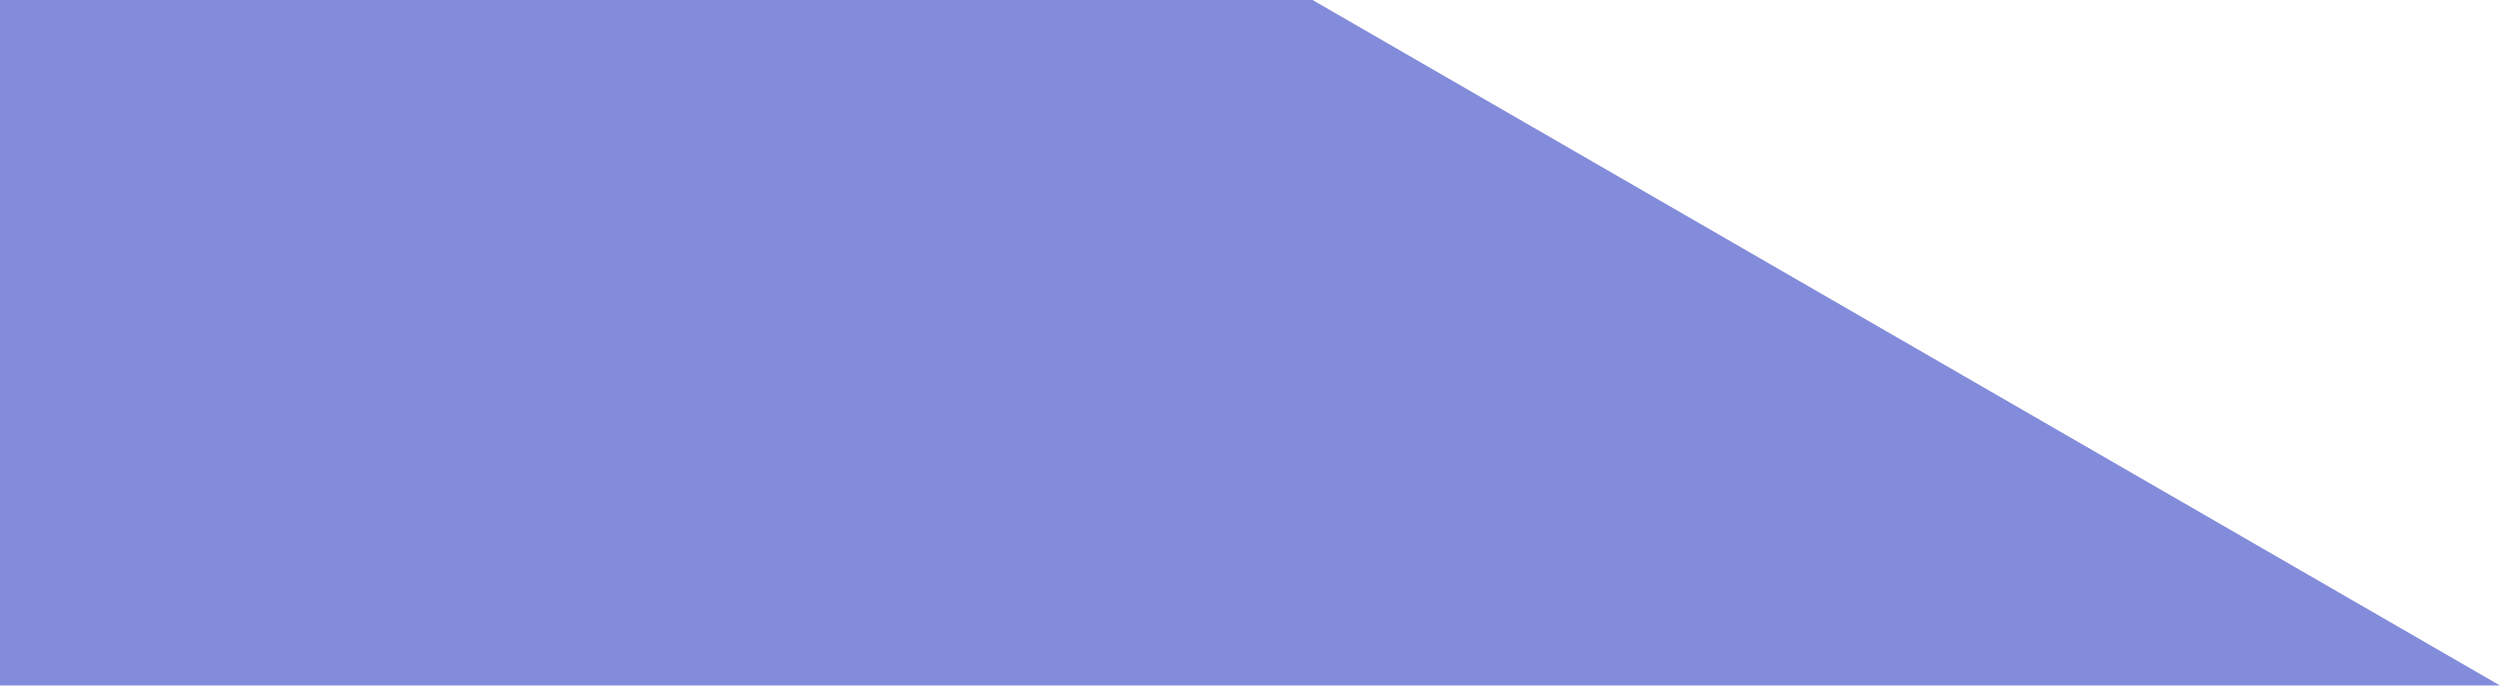
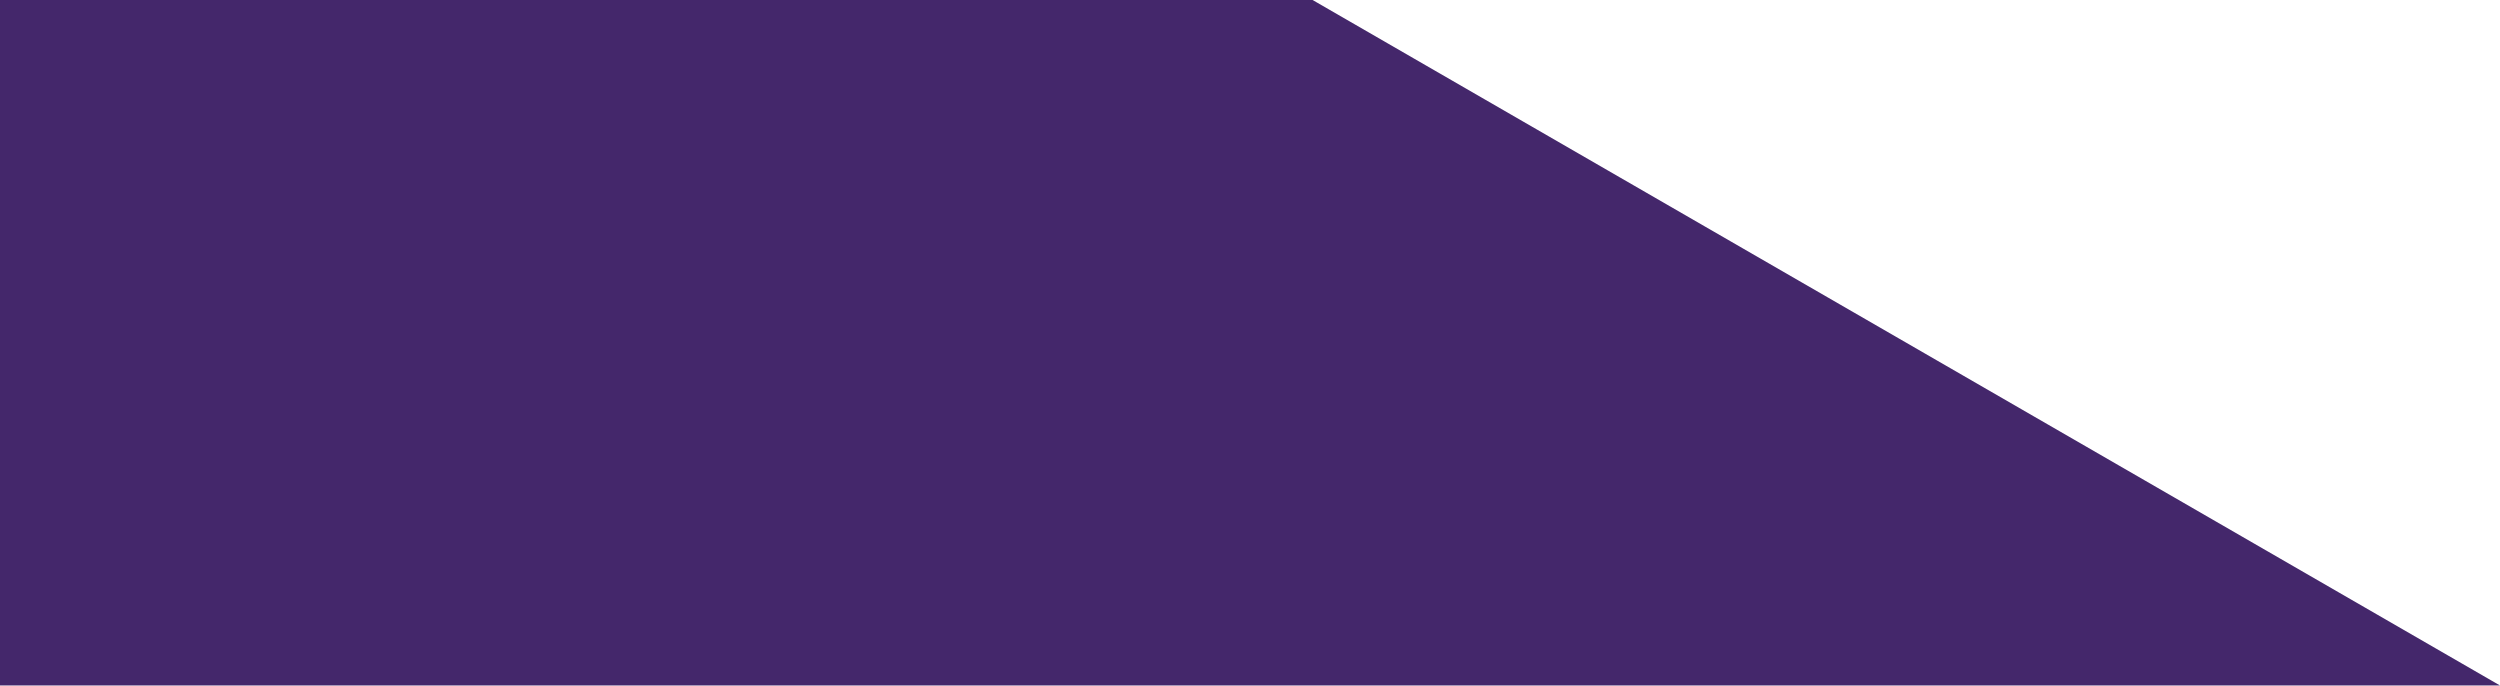
<svg xmlns="http://www.w3.org/2000/svg" version="1.1" id="Layer_1" x="0px" y="0px" viewBox="0 0 984.7 270" style="enable-background:new 0 0 984.7 270;" xml:space="preserve">
  <style type="text/css">
- 	.st0{fill:rgba(30, 45, 190, 0.55);}
+ 	.st0{fill: #230050d8;}
</style>
  <polygon class="st0" points="517,0 0,0 0,270 517,270 984.7,270 " />
</svg>
